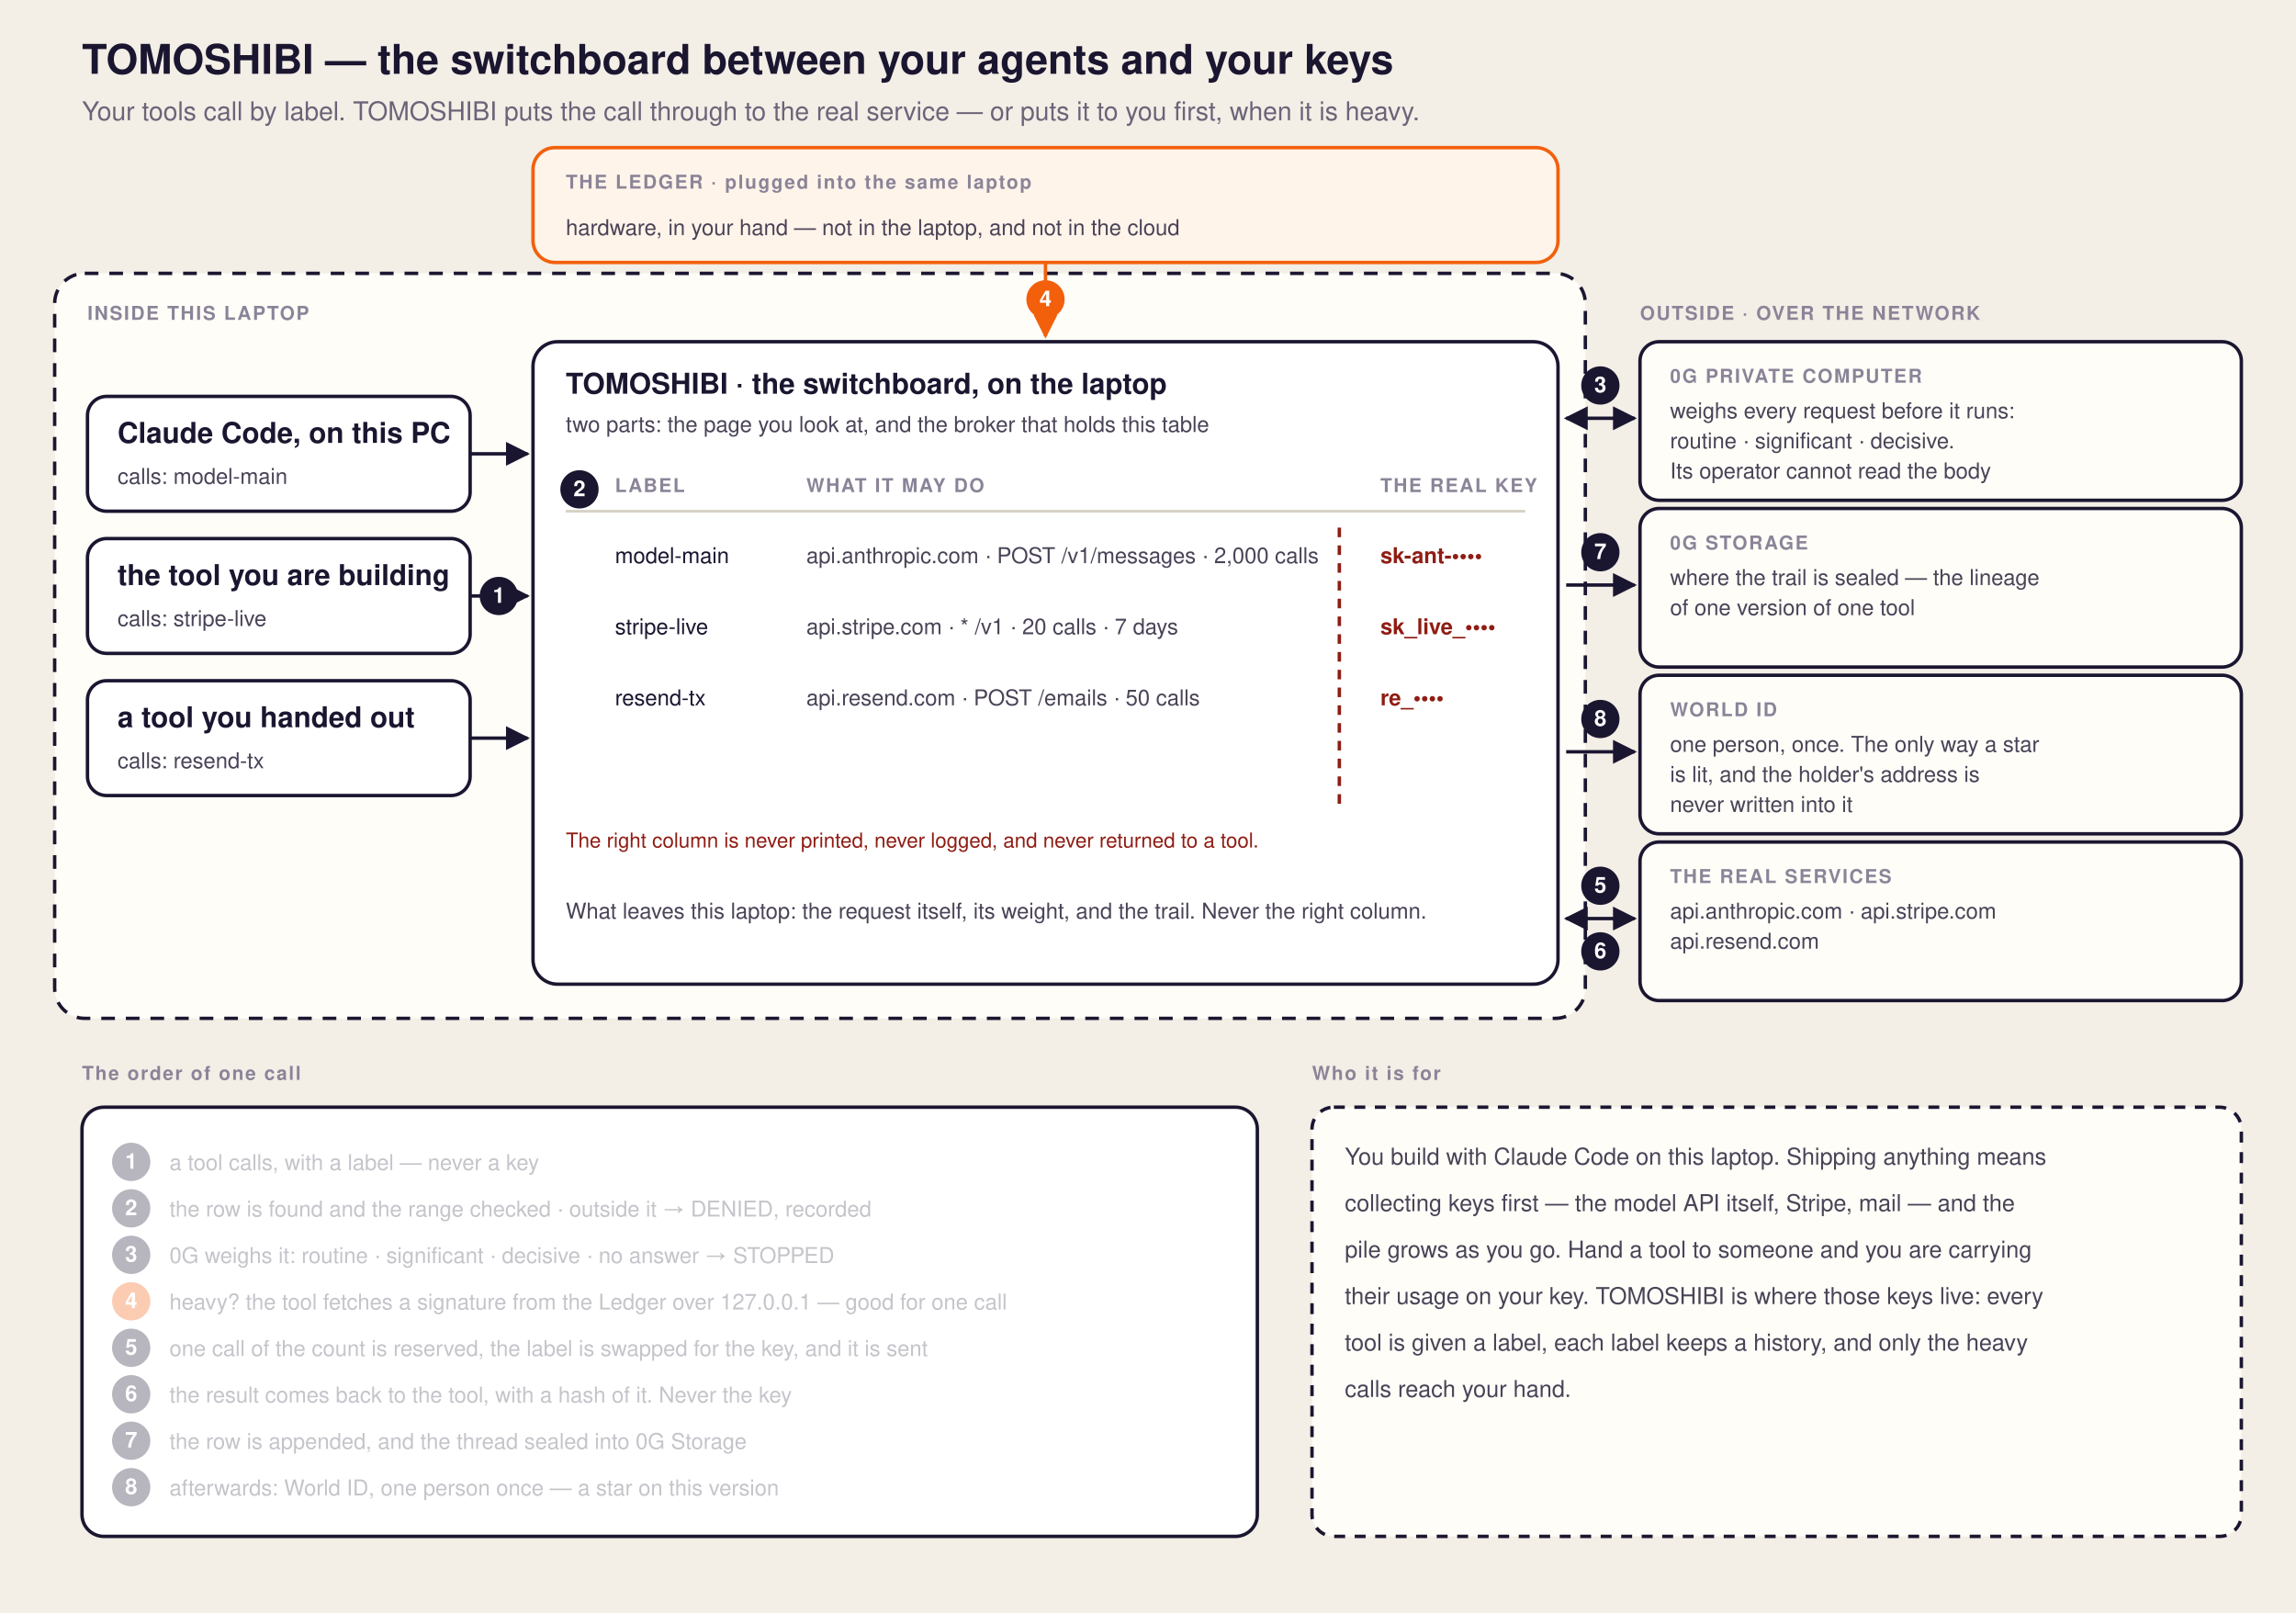
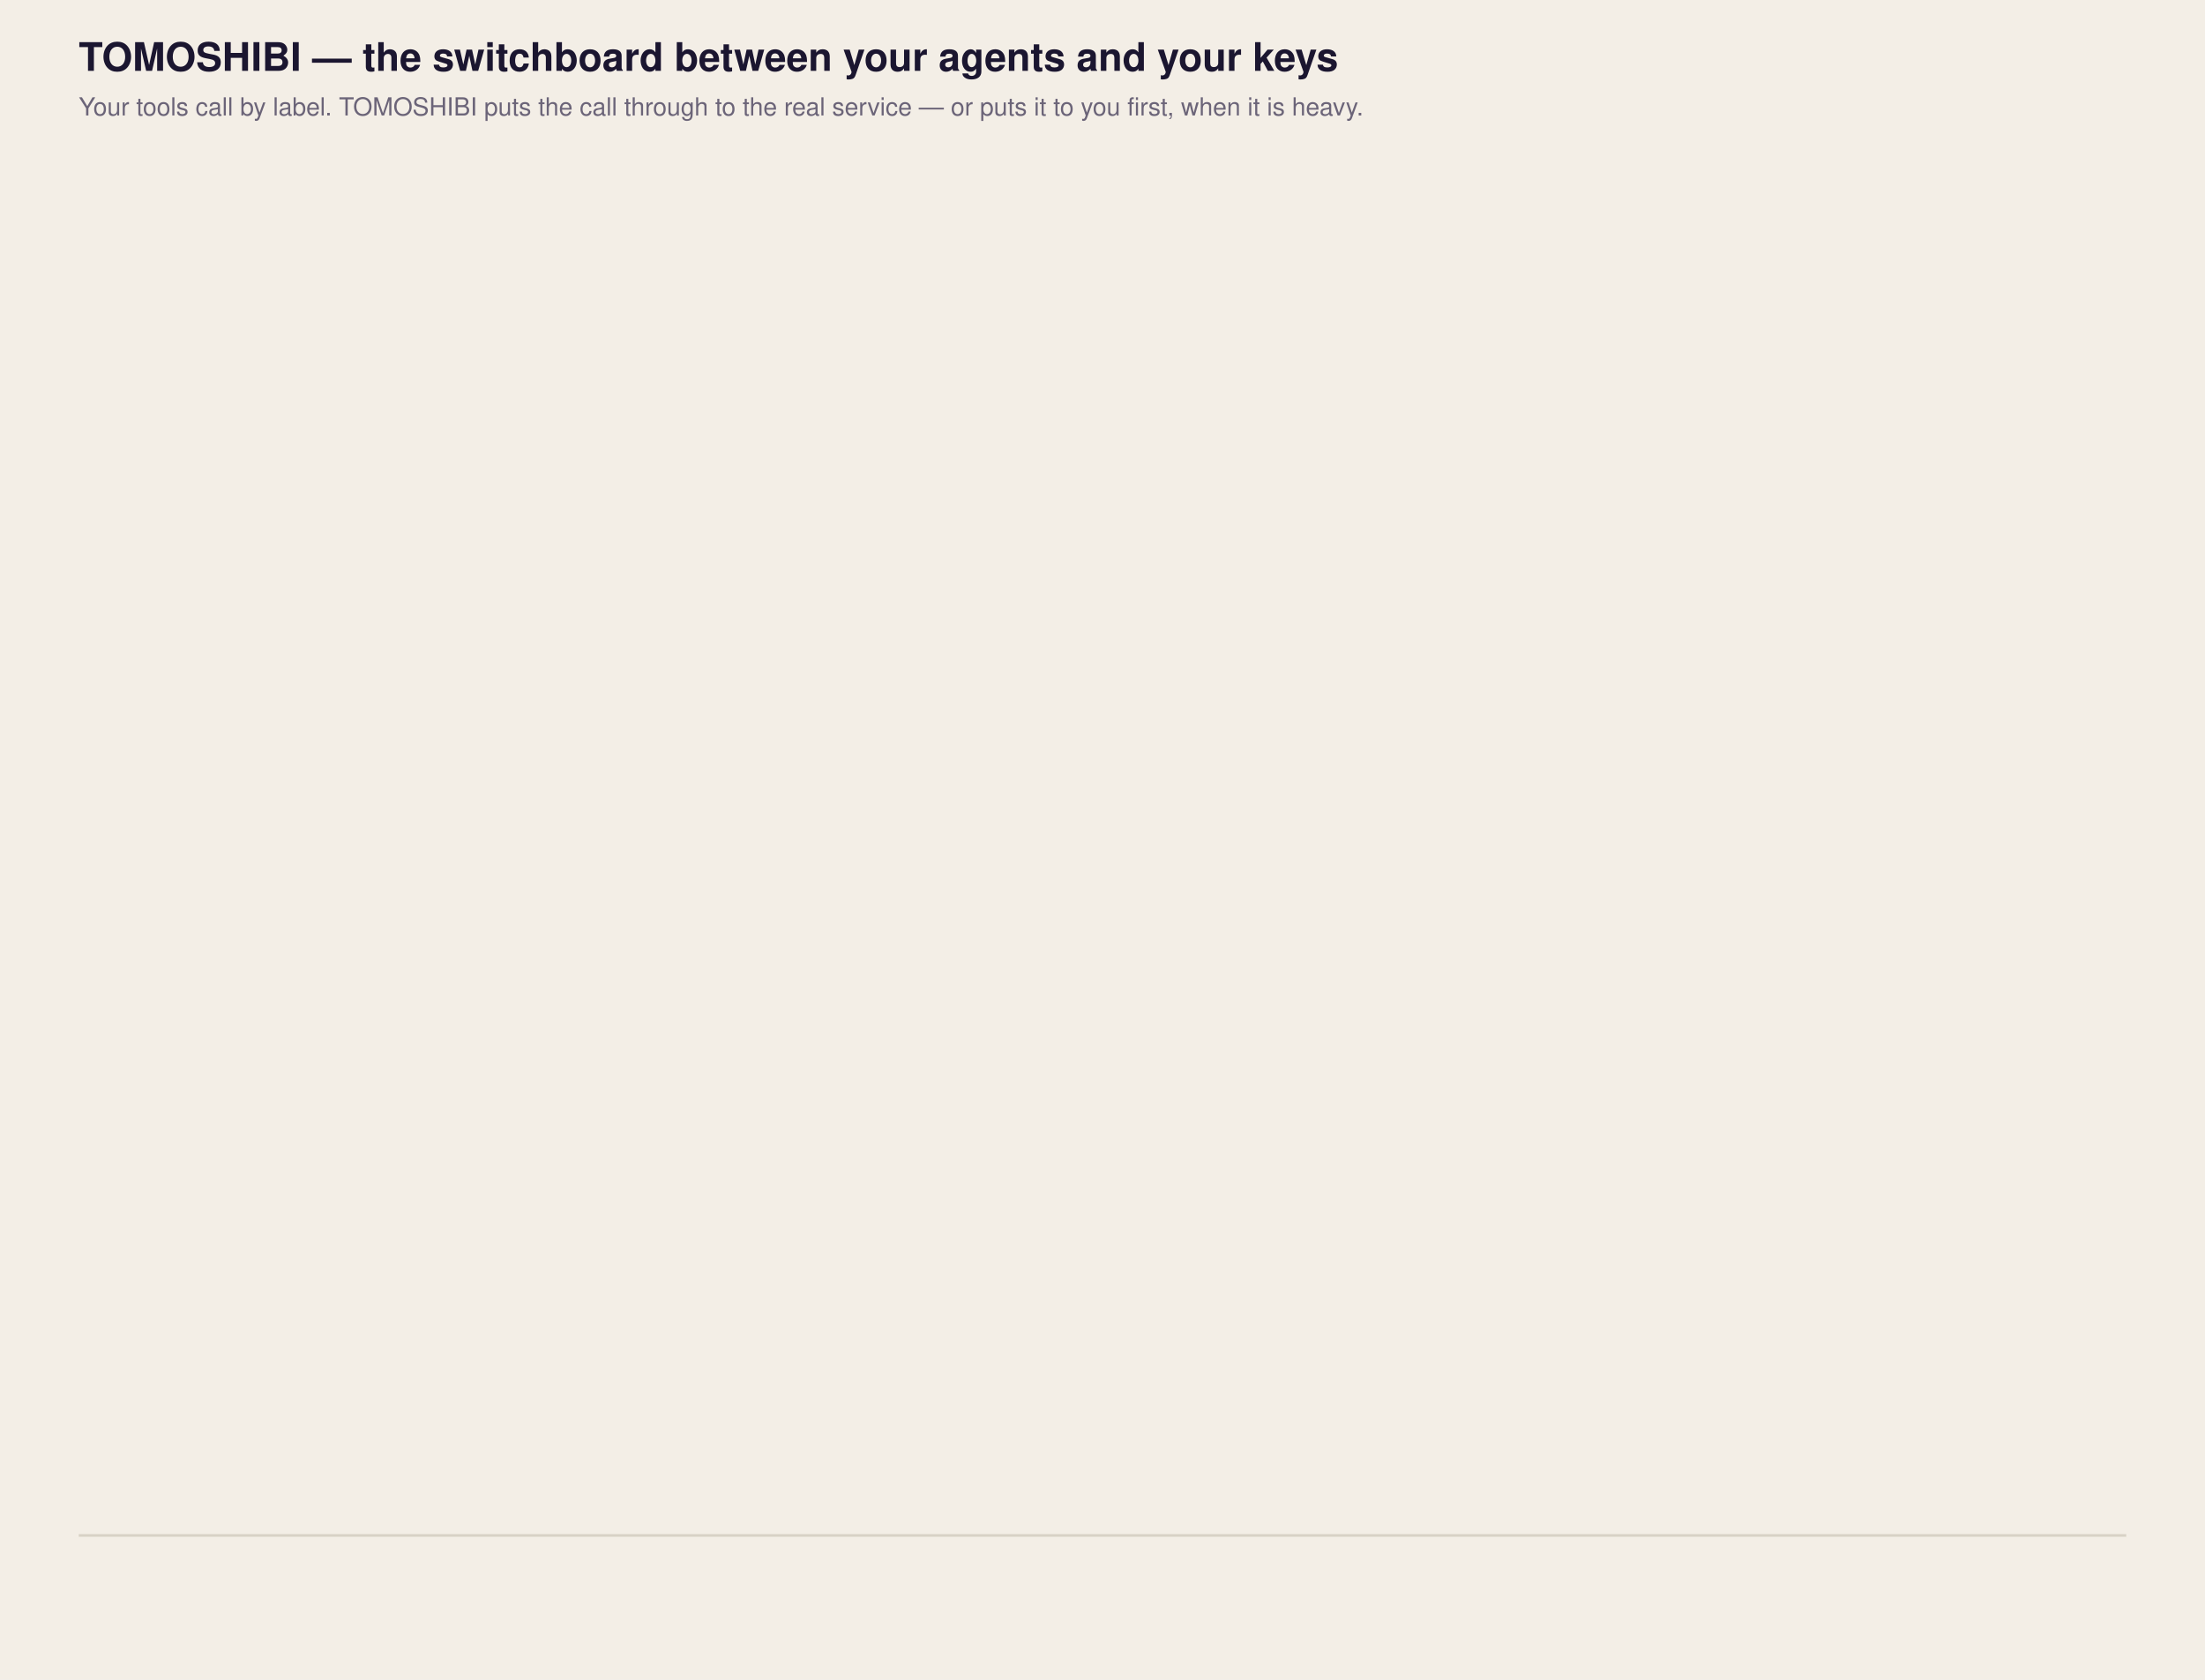
- <svg xmlns="http://www.w3.org/2000/svg" viewBox="0 0 1680 1180" width="1680" height="1180" font-family="Figtree, Helvetica, Arial, sans-serif">
+ <svg xmlns="http://www.w3.org/2000/svg" viewBox="0 0 1680 1280" width="1680" height="1280" font-family="Figtree, Helvetica, Arial, sans-serif">
  <defs>
    <marker id="a" viewBox="0 0 10 10" refX="9" refY="5" markerWidth="7" markerHeight="7" orient="auto-start-reverse">
      <path d="M0 0 10 5 0 10z" fill="#1b1630" />
    </marker>
    <marker id="af" viewBox="0 0 10 10" refX="9" refY="5" markerWidth="7" markerHeight="7" orient="auto-start-reverse">
      <path d="M0 0 10 5 0 10z" fill="#f2600c" />
    </marker>
  </defs>
  <style>
    .card{fill:#fff;stroke:#1b1630;stroke-width:2.5}
    .h{font-size:21px;font-weight:600;fill:#1b1630}
    .k{font-size:14px;font-weight:600;letter-spacing:.08em;fill:#8b8498}
    .t{font-size:17px;fill:#4a4357}
    .m{font-size:16px;fill:#4a4357}
    .key{font-size:16px;fill:#8f1d14;font-weight:600}
    .ttl{font-size:30px;font-weight:600;fill:#1b1630}
    .sub{font-size:19px;fill:#6b6478}
    .num{font-size:16px;font-weight:600;fill:#fff}
    .lab{font-size:16px;fill:#1b1630}
    .note{font-size:15px;fill:#8f1d14}
</style>
-   <rect width="1680" height="1180" fill="#F3EEE6" />
+   <rect width="1680" height="1280" fill="#F3EEE6" />
+   <path d="M60 1170 L1620 1170" stroke="#d8d2c6" stroke-width="2" />
  <text class="ttl" x="60" y="54">TOMOSHIBI — the switchboard between your agents and your keys</text>
  <text class="sub" x="60" y="88">Your tools call by label. TOMOSHIBI puts the call through to the real service — or puts it to you first, when it is heavy.</text>
-   <rect x="390" y="108" width="750" height="84" rx="16" fill="#FFF4EA" stroke="#f2600c" stroke-width="2.5" />
-   <text class="k" x="414" y="138" fill="#c2410c">THE LEDGER · plugged into the same laptop</text>
-   <text class="m" x="414" y="172">hardware, in your hand — not in the laptop, and not in the cloud</text>
-   <rect x="40" y="200" width="1120" height="545" rx="22" fill="#fffdf8" stroke="#1b1630" stroke-width="2.5" stroke-dasharray="10 8" />
-   <text class="k" x="64" y="234">INSIDE THIS LAPTOP</text>
-   <path d="M765 192 L765 246" stroke="#f2600c" stroke-width="2.5" marker-end="url(#af)" />
-   <g id="b4">
-     <circle cx="765" cy="219" r="14" fill="#f2600c" />
-     <text class="num" x="765" y="224" text-anchor="middle">4</text>
-   </g>
-   <rect class="card" x="64" y="290" width="280" height="84" rx="14" />
-   <text class="h" x="86" y="324" font-size="19">Claude Code, on this PC</text>
-   <text class="m" x="86" y="354">calls: model-main</text>
-   <path d="M344 332 L386 332" stroke="#1b1630" stroke-width="2.5" marker-end="url(#a)" />
-   <rect class="card" x="64" y="394" width="280" height="84" rx="14" />
-   <text class="h" x="86" y="428" font-size="19">the tool you are building</text>
-   <text class="m" x="86" y="458">calls: stripe-live</text>
-   <path d="M344 436 L386 436" stroke="#1b1630" stroke-width="2.5" marker-end="url(#a)" />
-   <g id="b1">
-     <circle cx="365" cy="436" r="14" fill="#1b1630" />
-     <text class="num" x="365" y="441" text-anchor="middle">1</text>
-   </g>
-   <rect class="card" x="64" y="498" width="280" height="84" rx="14" />
-   <text class="h" x="86" y="532" font-size="19">a tool you handed out</text>
-   <text class="m" x="86" y="562">calls: resend-tx</text>
-   <path d="M344 540 L386 540" stroke="#1b1630" stroke-width="2.5" marker-end="url(#a)" />
-   <rect class="card" x="390" y="250" width="750" height="470" rx="18" />
-   <text class="h" x="414" y="288">TOMOSHIBI · the switchboard, on the laptop</text>
-   <text class="m" x="414" y="316">two parts: the page you look at, and the broker that holds this table</text>
-   <text class="k" x="450" y="360">LABEL</text>
-   <text class="k" x="590" y="360">WHAT IT MAY DO</text>
-   <text class="k" x="1010" y="360">THE REAL KEY</text>
-   <path d="M414 374 L1116 374" stroke="#d8d2c6" stroke-width="2" />
-   <g id="b2">
-     <circle cx="424" cy="358" r="14" fill="#1b1630" />
-     <text class="num" x="424" y="363" text-anchor="middle">2</text>
-   </g>
-   <text class="lab" x="450" y="412">model-main</text>
-   <text class="m" x="590" y="412">api.anthropic.com · POST /v1/messages · 2,000 calls</text>
-   <text class="key" x="1010" y="412">sk-ant-••••</text>
-   <text class="lab" x="450" y="464">stripe-live</text>
-   <text class="m" x="590" y="464">api.stripe.com · * /v1 · 20 calls · 7 days</text>
-   <text class="key" x="1010" y="464">sk_live_••••</text>
-   <text class="lab" x="450" y="516">resend-tx</text>
-   <text class="m" x="590" y="516">api.resend.com · POST /emails · 50 calls</text>
-   <text class="key" x="1010" y="516">re_••••</text>
-   <path d="M980 386 L980 588" stroke="#8f1d14" stroke-width="2.5" stroke-dasharray="7 6" />
-   <text class="note" x="414" y="620">The right column is never printed, never logged, and never returned to a tool.</text>
-   <text class="m" x="414" y="672">What leaves this laptop: the request itself, its weight, and the trail. Never the right column.</text>
-   <text class="k" x="1200" y="234">OUTSIDE · OVER THE NETWORK</text>
-   <rect class="card" x="1200" y="250" width="440" height="116" rx="14" style="fill:#fffdf8" />
-   <text class="k" x="1222" y="280">0G PRIVATE COMPUTER</text>
-   <text class="m" x="1222" y="306">weighs every request before it runs:</text>
-   <text class="m" x="1222" y="328">routine · significant · decisive.</text>
-   <text class="m" x="1222" y="350">Its operator cannot read the body</text>
-   <path d="M1146 306 L1196 306" stroke="#1b1630" stroke-width="2.5" marker-end="url(#a)" marker-start="url(#a)" />
-   <g id="b3">
-     <circle cx="1171" cy="282" r="14" fill="#1b1630" />
-     <text class="num" x="1171" y="287" text-anchor="middle">3</text>
-   </g>
-   <rect class="card" x="1200" y="372" width="440" height="116" rx="14" style="fill:#fffdf8" />
-   <text class="k" x="1222" y="402">0G STORAGE</text>
-   <text class="m" x="1222" y="428">where the trail is sealed — the lineage</text>
-   <text class="m" x="1222" y="450">of one version of one tool</text>
-   <path d="M1146 428 L1196 428" stroke="#1b1630" stroke-width="2.5" marker-end="url(#a)" />
-   <g id="b7">
-     <circle cx="1171" cy="404" r="14" fill="#1b1630" />
-     <text class="num" x="1171" y="409" text-anchor="middle">7</text>
-   </g>
-   <rect class="card" x="1200" y="494" width="440" height="116" rx="14" style="fill:#fffdf8" />
-   <text class="k" x="1222" y="524">WORLD ID</text>
-   <text class="m" x="1222" y="550">one person, once. The only way a star</text>
-   <text class="m" x="1222" y="572">is lit, and the holder's address is</text>
-   <text class="m" x="1222" y="594">never written into it</text>
-   <path d="M1146 550 L1196 550" stroke="#1b1630" stroke-width="2.5" marker-end="url(#a)" />
-   <g id="b8">
-     <circle cx="1171" cy="526" r="14" fill="#1b1630" />
-     <text class="num" x="1171" y="531" text-anchor="middle">8</text>
-   </g>
-   <rect class="card" x="1200" y="616" width="440" height="116" rx="14" style="fill:#fffdf8" />
-   <text class="k" x="1222" y="646">THE REAL SERVICES</text>
-   <text class="m" x="1222" y="672">api.anthropic.com · api.stripe.com</text>
-   <text class="m" x="1222" y="694">api.resend.com</text>
-   <path d="M1146 672 L1196 672" stroke="#1b1630" stroke-width="2.5" marker-end="url(#a)" marker-start="url(#a)" />
-   <g id="b5">
-     <circle cx="1171" cy="648" r="14" fill="#1b1630" />
-     <text class="num" x="1171" y="653" text-anchor="middle">5</text>
-   </g>
-   <g id="b6">
-     <circle cx="1171" cy="696" r="14" fill="#1b1630" />
-     <text class="num" x="1171" y="701" text-anchor="middle">6</text>
-   </g>
-   <text class="k" x="60" y="790">The order of one call</text>
-   <rect class="card" x="60" y="810" width="860" height="314" rx="16" />
-   <g id="o1" opacity="0.32">
-     <animate attributeName="opacity" dur="12.7s" repeatCount="indefinite" values=".32;.32;1;1;.32;.32" keyTimes="0;0;0;0.071;0.071;1" />
-     <g>
-       <circle cx="96" cy="850" r="14" fill="#1b1630" />
-       <text class="num" x="96" y="855" text-anchor="middle">1</text>
-     </g>
-     <text class="m" x="124" y="856">a tool calls, with a label — never a key</text>
-   </g>
-   <g id="o2" opacity="0.32">
-     <animate attributeName="opacity" dur="12.7s" repeatCount="indefinite" values=".32;.32;1;1;.32;.32" keyTimes="0;0.071;0.071;0.126;0.126;1" />
-     <g>
-       <circle cx="96" cy="884" r="14" fill="#1b1630" />
-       <text class="num" x="96" y="889" text-anchor="middle">2</text>
-     </g>
-     <text class="m" x="124" y="890">the row is found and the range checked · outside it → DENIED, recorded</text>
-   </g>
-   <g id="o3" opacity="0.32">
-     <animate attributeName="opacity" dur="12.7s" repeatCount="indefinite" values=".32;.32;1;1;.32;.32" keyTimes="0;0.126;0.126;0.244;0.244;1" />
-     <g>
-       <circle cx="96" cy="918" r="14" fill="#1b1630" />
-       <text class="num" x="96" y="923" text-anchor="middle">3</text>
-     </g>
-     <text class="m" x="124" y="924">0G weighs it: routine · significant · decisive · no answer → STOPPED</text>
-   </g>
-   <g id="o4" opacity="0.32">
-     <animate attributeName="opacity" dur="12.7s" repeatCount="indefinite" values=".32;.32;1;1;.32;.32" keyTimes="0;0.331;0.331;0.425;0.425;1" />
-     <g>
-       <circle cx="96" cy="952" r="14" fill="#f2600c" />
-       <text class="num" x="96" y="957" text-anchor="middle">4</text>
-     </g>
-     <text class="m" x="124" y="958">heavy? the tool fetches a signature from the Ledger over 127.0.0.1 — good for one call</text>
-   </g>
-   <g id="o5" opacity="0.32">
-     <animate attributeName="opacity" dur="12.7s" repeatCount="indefinite" values=".32;.32;1;1;.32;.32" keyTimes="0;0.504;0.504;0.622;0.622;1" />
-     <g>
-       <circle cx="96" cy="986" r="14" fill="#1b1630" />
-       <text class="num" x="96" y="991" text-anchor="middle">5</text>
-     </g>
-     <text class="m" x="124" y="992">one call of the count is reserved, the label is swapped for the key, and it is sent</text>
-   </g>
-   <g id="o6" opacity="0.32">
-     <animate attributeName="opacity" dur="12.7s" repeatCount="indefinite" values=".32;.32;1;1;.32;.32" keyTimes="0;0.622;0.622;0.724;0.724;1" />
-     <g>
-       <circle cx="96" cy="1020" r="14" fill="#1b1630" />
-       <text class="num" x="96" y="1025" text-anchor="middle">6</text>
-     </g>
-     <text class="m" x="124" y="1026">the result comes back to the tool, with a hash of it. Never the key</text>
-   </g>
-   <g id="o7" opacity="0.32">
-     <animate attributeName="opacity" dur="12.7s" repeatCount="indefinite" values=".32;.32;1;1;.32;.32" keyTimes="0;0.724;0.724;0.827;0.827;1" />
-     <g>
-       <circle cx="96" cy="1054" r="14" fill="#1b1630" />
-       <text class="num" x="96" y="1059" text-anchor="middle">7</text>
-     </g>
-     <text class="m" x="124" y="1060">the row is appended, and the thread sealed into 0G Storage</text>
-   </g>
-   <g id="o8" opacity="0.32">
-     <animate attributeName="opacity" dur="12.7s" repeatCount="indefinite" values=".32;.32;1;1;.32;.32" keyTimes="0;0.827;0.827;0.929;0.929;1" />
-     <g>
-       <circle cx="96" cy="1088" r="14" fill="#1b1630" />
-       <text class="num" x="96" y="1093" text-anchor="middle">8</text>
-     </g>
-     <text class="m" x="124" y="1094">afterwards: World ID, one person once — a star on this version</text>
-   </g>
-   <text class="k" x="960" y="790">Who it is for</text>
-   <rect x="960" y="810" width="680" height="314" rx="16" fill="#fffdf8" stroke="#1b1630" stroke-width="2.5" stroke-dasharray="8 7" />
-   <text class="t" x="984" y="852">You build with Claude Code on this laptop. Shipping anything means</text>
-   <text class="t" x="984" y="886">collecting keys first — the model API itself, Stripe, mail — and the</text>
-   <text class="t" x="984" y="920">pile grows as you go. Hand a tool to someone and you are carrying</text>
-   <text class="t" x="984" y="954">their usage on your key. TOMOSHIBI is where those keys live: every</text>
-   <text class="t" x="984" y="988">tool is given a label, each label keeps a history, and only the heavy</text>
-   <text class="t" x="984" y="1022">calls reach your hand.</text>
-   <g opacity="0">
-     <circle r="13" fill="#f2600c" stroke="#fff" stroke-width="3" />
-     <animate attributeName="opacity" dur="12.7s" repeatCount="indefinite" values="0;0;1;1;0;0" keyTimes="0;0;0;0.071;0.071;1" />
-     <animateMotion dur="12.7s" repeatCount="indefinite" path="M344 436 L470 436" calcMode="linear" keyPoints="0;0;1;1" keyTimes="0;0;0.071;1" />
+   <g id="u-laptop" opacity="0">
+     <animate attributeName="opacity" dur="39.9s" repeatCount="indefinite" values="0;0;1;1" keyTimes="0;0;0.014;1" />
+     <rect x="40" y="200" width="1120" height="545" rx="22" fill="#fffdf8" stroke="#1b1630" stroke-width="2.5" stroke-dasharray="10 8" />
+     <text class="k" x="64" y="234">INSIDE THIS LAPTOP</text>
+   </g>
+   <g id="u-tools" opacity="0">
+     <animate attributeName="opacity" dur="39.9s" repeatCount="indefinite" values="0;0;1;1" keyTimes="0;0.065;0.08;1" />
+     <rect class="card" x="64" y="290" width="280" height="84" rx="14" stroke-dasharray="728.0" stroke-dashoffset="728.0">
+       <animate attributeName="stroke-dashoffset" dur="39.9s" repeatCount="indefinite" values="728.0;728.0;0;0" keyTimes="0;0.065;0.106;1" />
+     </rect>
+     <text class="h" x="86" y="324" font-size="19">Claude Code, on this PC</text>
+     <text class="m" x="86" y="354">calls: model-main</text>
+     <path d="M344 332 L386 332" stroke="#1b1630" stroke-width="2.5" marker-end="url(#a)" pathLength="1" stroke-dasharray="1" stroke-dashoffset="1">
+       <animate attributeName="stroke-dashoffset" dur="39.9s" repeatCount="indefinite" values="1;1;0;0" keyTimes="0;0.065;0.106;1" />
+     </path>
+     <rect class="card" x="64" y="394" width="280" height="84" rx="14" stroke-dasharray="728.0" stroke-dashoffset="728.0">
+       <animate attributeName="stroke-dashoffset" dur="39.9s" repeatCount="indefinite" values="728.0;728.0;0;0" keyTimes="0;0.065;0.106;1" />
+     </rect>
+     <text class="h" x="86" y="428" font-size="19">the tool you are building</text>
+     <text class="m" x="86" y="458">calls: stripe-live</text>
+     <path d="M344 436 L386 436" stroke="#1b1630" stroke-width="2.5" marker-end="url(#a)" pathLength="1" stroke-dasharray="1" stroke-dashoffset="1">
+       <animate attributeName="stroke-dashoffset" dur="39.9s" repeatCount="indefinite" values="1;1;0;0" keyTimes="0;0.065;0.106;1" />
+     </path>
+     <g id="b1">
+       <circle cx="365" cy="436" r="14" fill="#1b1630" />
+       <text class="num" x="365" y="441" text-anchor="middle">1</text>
+     </g>
+     <rect class="card" x="64" y="498" width="280" height="84" rx="14" stroke-dasharray="728.0" stroke-dashoffset="728.0">
+       <animate attributeName="stroke-dashoffset" dur="39.9s" repeatCount="indefinite" values="728.0;728.0;0;0" keyTimes="0;0.065;0.106;1" />
+     </rect>
+     <text class="h" x="86" y="532" font-size="19">a tool you handed out</text>
+     <text class="m" x="86" y="562">calls: resend-tx</text>
+     <path d="M344 540 L386 540" stroke="#1b1630" stroke-width="2.5" marker-end="url(#a)" pathLength="1" stroke-dasharray="1" stroke-dashoffset="1">
+       <animate attributeName="stroke-dashoffset" dur="39.9s" repeatCount="indefinite" values="1;1;0;0" keyTimes="0;0.065;0.106;1" />
+     </path>
+   </g>
+   <g id="u-box" opacity="0">
+     <animate attributeName="opacity" dur="39.9s" repeatCount="indefinite" values="0;0;1;1" keyTimes="0;0.13;0.145;1" />
+     <rect class="card" x="390" y="250" width="750" height="470" rx="18" stroke-dasharray="2440.0" stroke-dashoffset="2440.0">
+       <animate attributeName="stroke-dashoffset" dur="39.9s" repeatCount="indefinite" values="2440.0;2440.0;0;0" keyTimes="0;0.13;0.171;1" />
+     </rect>
+     <text class="h" x="414" y="288">TOMOSHIBI · the switchboard, on the laptop</text>
+     <text class="m" x="414" y="316">two parts: the page you look at, and the broker that holds this table</text>
+   </g>
+   <g id="u-table" opacity="0">
+     <animate attributeName="opacity" dur="39.9s" repeatCount="indefinite" values="0;0;1;1" keyTimes="0;0.196;0.21;1" />
+     <text class="k" x="450" y="360">LABEL</text>
+     <text class="k" x="590" y="360">WHAT IT MAY DO</text>
+     <text class="k" x="1010" y="360">THE REAL KEY</text>
+     <path d="M414 374 L1116 374" stroke="#d8d2c6" stroke-width="2" pathLength="1" stroke-dasharray="1" stroke-dashoffset="1">
+       <animate attributeName="stroke-dashoffset" dur="39.9s" repeatCount="indefinite" values="1;1;0;0" keyTimes="0;0.196;0.236;1" />
+     </path>
+     <g id="b2">
+       <circle cx="424" cy="358" r="14" fill="#1b1630" />
+       <text class="num" x="424" y="363" text-anchor="middle">2</text>
+     </g>
+     <text class="lab" x="450" y="412">model-main</text>
+     <text class="m" x="590" y="412">api.anthropic.com · POST /v1/messages · 2,000 calls</text>
+     <text class="key" x="1010" y="412">sk-ant-••••</text>
+     <text class="lab" x="450" y="464">stripe-live</text>
+     <text class="m" x="590" y="464">api.stripe.com · * /v1 · 20 calls · 7 days</text>
+     <text class="key" x="1010" y="464">sk_live_••••</text>
+     <text class="lab" x="450" y="516">resend-tx</text>
+     <text class="m" x="590" y="516">api.resend.com · POST /emails · 50 calls</text>
+     <text class="key" x="1010" y="516">re_••••</text>
+     <path d="M980 386 L980 588" stroke="#8f1d14" stroke-width="2.5" stroke-dasharray="7 6" />
+     <text class="note" x="414" y="620">The right column is never printed, never logged, and never returned to a tool.</text>
+     <text class="m" x="414" y="672">What leaves this laptop: the request itself, its weight, and the trail. Never the right column.</text>
+   </g>
+   <g id="u-ledger" opacity="0">
+     <animate attributeName="opacity" dur="39.9s" repeatCount="indefinite" values="0;0;1;1" keyTimes="0;0.261;0.275;1" />
+     <rect x="390" y="108" width="750" height="84" rx="16" fill="#FFF4EA" stroke="#f2600c" stroke-width="2.5" stroke-dasharray="1668.0" stroke-dashoffset="1668.0">
+       <animate attributeName="stroke-dashoffset" dur="39.9s" repeatCount="indefinite" values="1668.0;1668.0;0;0" keyTimes="0;0.261;0.301;1" />
+     </rect>
+     <text class="k" x="414" y="138" fill="#c2410c">THE LEDGER · plugged into the same laptop</text>
+     <text class="m" x="414" y="172">hardware, in your hand — not in the laptop, and not in the cloud</text>
+     <path d="M765 192 L765 246" stroke="#f2600c" stroke-width="2.5" marker-end="url(#af)" pathLength="1" stroke-dasharray="1" stroke-dashoffset="1">
+       <animate attributeName="stroke-dashoffset" dur="39.9s" repeatCount="indefinite" values="1;1;0;0" keyTimes="0;0.261;0.301;1" />
+     </path>
+     <g id="b4">
+       <circle cx="765" cy="219" r="14" fill="#f2600c" />
+       <text class="num" x="765" y="224" text-anchor="middle">4</text>
+     </g>
+   </g>
+   <g id="u-zg" opacity="0">
+     <animate attributeName="opacity" dur="39.9s" repeatCount="indefinite" values="0;0;1;1" keyTimes="0;0.326;0.34;1" />
+     <text class="k" x="1200" y="234">OUTSIDE · OVER THE NETWORK</text>
+     <rect class="card" x="1200" y="250" width="440" height="116" rx="14" style="fill:#fffdf8" stroke-dasharray="1112.0" stroke-dashoffset="1112.0">
+       <animate attributeName="stroke-dashoffset" dur="39.9s" repeatCount="indefinite" values="1112.0;1112.0;0;0" keyTimes="0;0.326;0.366;1" />
+     </rect>
+     <text class="k" x="1222" y="280">0G PRIVATE COMPUTER</text>
+     <text class="m" x="1222" y="306">weighs every request before it runs:</text>
+     <text class="m" x="1222" y="328">routine · significant · decisive.</text>
+     <text class="m" x="1222" y="350">Its operator cannot read the body</text>
+     <path d="M1146 306 L1196 306" stroke="#1b1630" stroke-width="2.5" marker-end="url(#a)" marker-start="url(#a)" pathLength="1" stroke-dasharray="1" stroke-dashoffset="1">
+       <animate attributeName="stroke-dashoffset" dur="39.9s" repeatCount="indefinite" values="1;1;0;0" keyTimes="0;0.326;0.366;1" />
+     </path>
+     <g id="b3">
+       <circle cx="1171" cy="282" r="14" fill="#1b1630" />
+       <text class="num" x="1171" y="287" text-anchor="middle">3</text>
+     </g>
+   </g>
+   <g id="u-storage" opacity="0">
+     <animate attributeName="opacity" dur="39.9s" repeatCount="indefinite" values="0;0;1;1" keyTimes="0;0.456;0.47;1" />
+     <rect class="card" x="1200" y="372" width="440" height="116" rx="14" style="fill:#fffdf8" stroke-dasharray="1112.0" stroke-dashoffset="1112.0">
+       <animate attributeName="stroke-dashoffset" dur="39.9s" repeatCount="indefinite" values="1112.0;1112.0;0;0" keyTimes="0;0.456;0.496;1" />
+     </rect>
+     <text class="k" x="1222" y="402">0G STORAGE</text>
+     <text class="m" x="1222" y="428">where the trail is sealed — the lineage</text>
+     <text class="m" x="1222" y="450">of one version of one tool</text>
+     <path d="M1146 428 L1196 428" stroke="#1b1630" stroke-width="2.5" marker-end="url(#a)" pathLength="1" stroke-dasharray="1" stroke-dashoffset="1">
+       <animate attributeName="stroke-dashoffset" dur="39.9s" repeatCount="indefinite" values="1;1;0;0" keyTimes="0;0.456;0.496;1" />
+     </path>
+     <g id="b7">
+       <circle cx="1171" cy="404" r="14" fill="#1b1630" />
+       <text class="num" x="1171" y="409" text-anchor="middle">7</text>
+     </g>
+   </g>
+   <g id="u-world" opacity="0">
+     <animate attributeName="opacity" dur="39.9s" repeatCount="indefinite" values="0;0;1;1" keyTimes="0;0.521;0.536;1" />
+     <rect class="card" x="1200" y="494" width="440" height="116" rx="14" style="fill:#fffdf8" stroke-dasharray="1112.0" stroke-dashoffset="1112.0">
+       <animate attributeName="stroke-dashoffset" dur="39.9s" repeatCount="indefinite" values="1112.0;1112.0;0;0" keyTimes="0;0.521;0.562;1" />
+     </rect>
+     <text class="k" x="1222" y="524">WORLD ID</text>
+     <text class="m" x="1222" y="550">one person, once. The only way a star</text>
+     <text class="m" x="1222" y="572">is lit, and the holder's address is</text>
+     <text class="m" x="1222" y="594">never written into it</text>
+     <path d="M1146 550 L1196 550" stroke="#1b1630" stroke-width="2.5" marker-end="url(#a)" pathLength="1" stroke-dasharray="1" stroke-dashoffset="1">
+       <animate attributeName="stroke-dashoffset" dur="39.9s" repeatCount="indefinite" values="1;1;0;0" keyTimes="0;0.521;0.562;1" />
+     </path>
+     <g id="b8">
+       <circle cx="1171" cy="526" r="14" fill="#1b1630" />
+       <text class="num" x="1171" y="531" text-anchor="middle">8</text>
+     </g>
+   </g>
+   <g id="u-services" opacity="0">
+     <animate attributeName="opacity" dur="39.9s" repeatCount="indefinite" values="0;0;1;1" keyTimes="0;0.391;0.405;1" />
+     <rect class="card" x="1200" y="616" width="440" height="116" rx="14" style="fill:#fffdf8" stroke-dasharray="1112.0" stroke-dashoffset="1112.0">
+       <animate attributeName="stroke-dashoffset" dur="39.9s" repeatCount="indefinite" values="1112.0;1112.0;0;0" keyTimes="0;0.391;0.431;1" />
+     </rect>
+     <text class="k" x="1222" y="646">THE REAL SERVICES</text>
+     <text class="m" x="1222" y="672">api.anthropic.com · api.stripe.com</text>
+     <text class="m" x="1222" y="694">api.resend.com</text>
+     <path d="M1146 672 L1196 672" stroke="#1b1630" stroke-width="2.5" marker-end="url(#a)" marker-start="url(#a)" pathLength="1" stroke-dasharray="1" stroke-dashoffset="1">
+       <animate attributeName="stroke-dashoffset" dur="39.9s" repeatCount="indefinite" values="1;1;0;0" keyTimes="0;0.391;0.431;1" />
+     </path>
+     <g id="b5">
+       <circle cx="1171" cy="648" r="14" fill="#1b1630" />
+       <text class="num" x="1171" y="653" text-anchor="middle">5</text>
+     </g>
+     <g id="b6">
+       <circle cx="1171" cy="696" r="14" fill="#1b1630" />
+       <text class="num" x="1171" y="701" text-anchor="middle">6</text>
+     </g>
+   </g>
+   <g id="u-order" opacity="0">
+     <animate attributeName="opacity" dur="39.9s" repeatCount="indefinite" values="0;0;1;1" keyTimes="0;0.587;0.601;1" />
+     <text class="k" x="60" y="790">The order of one call</text>
+     <rect class="card" x="60" y="810" width="860" height="314" rx="16" stroke-dasharray="2348.0" stroke-dashoffset="2348.0">
+       <animate attributeName="stroke-dashoffset" dur="39.9s" repeatCount="indefinite" values="2348.0;2348.0;0;0" keyTimes="0;0.587;0.627;1" />
+     </rect>
+     <g id="o1">
+       <animate attributeName="opacity" dur="39.9s" repeatCount="indefinite" values="1;1;.32;.32;1;1;.32;.32" keyTimes="0;0.652;0.652;0.652;0.652;0.674;0.674;1" />
+       <g>
+         <circle cx="96" cy="850" r="14" fill="#1b1630" />
+         <text class="num" x="96" y="855" text-anchor="middle">1</text>
+       </g>
+       <text class="m" x="124" y="856">a tool calls, with a label — never a key</text>
+     </g>
+     <g id="o2">
+       <animate attributeName="opacity" dur="39.9s" repeatCount="indefinite" values="1;1;.32;.32;1;1;.32;.32" keyTimes="0;0.652;0.652;0.674;0.674;0.692;0.692;1" />
+       <g>
+         <circle cx="96" cy="884" r="14" fill="#1b1630" />
+         <text class="num" x="96" y="889" text-anchor="middle">2</text>
+       </g>
+       <text class="m" x="124" y="890">the row is found and the range checked · outside it → DENIED, recorded</text>
+     </g>
+     <g id="o3">
+       <animate attributeName="opacity" dur="39.9s" repeatCount="indefinite" values="1;1;.32;.32;1;1;.32;.32" keyTimes="0;0.652;0.652;0.692;0.692;0.729;0.729;1" />
+       <g>
+         <circle cx="96" cy="918" r="14" fill="#1b1630" />
+         <text class="num" x="96" y="923" text-anchor="middle">3</text>
+       </g>
+       <text class="m" x="124" y="924">0G weighs it: routine · significant · decisive · no answer → STOPPED</text>
+     </g>
+     <g id="o4">
+       <animate attributeName="opacity" dur="39.9s" repeatCount="indefinite" values="1;1;.32;.32;1;1;.32;.32" keyTimes="0;0.652;0.652;0.757;0.757;0.787;0.787;1" />
+       <g>
+         <circle cx="96" cy="952" r="14" fill="#f2600c" />
+         <text class="num" x="96" y="957" text-anchor="middle">4</text>
+       </g>
+       <text class="m" x="124" y="958">heavy? the tool fetches a signature from the Ledger over 127.0.0.1 — good for one call</text>
+     </g>
+     <g id="o5">
+       <animate attributeName="opacity" dur="39.9s" repeatCount="indefinite" values="1;1;.32;.32;1;1;.32;.32" keyTimes="0;0.652;0.652;0.812;0.812;0.85;0.85;1" />
+       <g>
+         <circle cx="96" cy="986" r="14" fill="#1b1630" />
+         <text class="num" x="96" y="991" text-anchor="middle">5</text>
+       </g>
+       <text class="m" x="124" y="992">one call of the count is reserved, the label is swapped for the key, and it is sent</text>
+     </g>
+     <g id="o6">
+       <animate attributeName="opacity" dur="39.9s" repeatCount="indefinite" values="1;1;.32;.32;1;1;.32;.32" keyTimes="0;0.652;0.652;0.85;0.85;0.882;0.882;1" />
+       <g>
+         <circle cx="96" cy="1020" r="14" fill="#1b1630" />
+         <text class="num" x="96" y="1025" text-anchor="middle">6</text>
+       </g>
+       <text class="m" x="124" y="1026">the result comes back to the tool, with a hash of it. Never the key</text>
+     </g>
+     <g id="o7">
+       <animate attributeName="opacity" dur="39.9s" repeatCount="indefinite" values="1;1;.32;.32;1;1;.32;.32" keyTimes="0;0.652;0.652;0.882;0.882;0.915;0.915;1" />
+       <g>
+         <circle cx="96" cy="1054" r="14" fill="#1b1630" />
+         <text class="num" x="96" y="1059" text-anchor="middle">7</text>
+       </g>
+       <text class="m" x="124" y="1060">the row is appended, and the thread sealed into 0G Storage</text>
+     </g>
+     <g id="o8">
+       <animate attributeName="opacity" dur="39.9s" repeatCount="indefinite" values="1;1;.32;.32;1;1;.32;.32" keyTimes="0;0.652;0.652;0.915;0.915;0.947;0.947;1" />
+       <g>
+         <circle cx="96" cy="1088" r="14" fill="#1b1630" />
+         <text class="num" x="96" y="1093" text-anchor="middle">8</text>
+       </g>
+       <text class="m" x="124" y="1094">afterwards: World ID, one person once — a star on this version</text>
+     </g>
+   </g>
+   <g id="u-who" opacity="0">
+     <animate attributeName="opacity" dur="39.9s" repeatCount="indefinite" values="0;0;1;1" keyTimes="0;0.587;0.601;1" />
+     <text class="k" x="960" y="790">Who it is for</text>
+     <rect x="960" y="810" width="680" height="314" rx="16" fill="#fffdf8" stroke="#1b1630" stroke-width="2.5" stroke-dasharray="8 7" />
+     <text class="t" x="984" y="852">You build with Claude Code on this laptop. Shipping anything means</text>
+     <text class="t" x="984" y="886">collecting keys first — the model API itself, Stripe, mail — and the</text>
+     <text class="t" x="984" y="920">pile grows as you go. Hand a tool to someone and you are carrying</text>
+     <text class="t" x="984" y="954">their usage on your key. TOMOSHIBI is where those keys live: every</text>
+     <text class="t" x="984" y="988">tool is given a label, each label keeps a history, and only the heavy</text>
+     <text class="t" x="984" y="1022">calls reach your hand.</text>
+   </g>
+   <g opacity="0">
+     <circle r="13" fill="#f2600c" stroke="#fff" stroke-width="3" />
+     <animate attributeName="opacity" dur="39.9s" repeatCount="indefinite" values="0;0;1;1;0;0" keyTimes="0;0.652;0.652;0.674;0.674;1" />
+     <animateMotion dur="39.9s" repeatCount="indefinite" path="M344 436 L470 436" calcMode="linear" keyPoints="0;0;1;1" keyTimes="0;0.652;0.674;1" />
  </g>
  <circle cx="96" cy="850" r="20" fill="none" stroke="#f2600c" stroke-width="3" opacity="0">
-     <animate attributeName="opacity" dur="12.7s" repeatCount="indefinite" values="0;0;1;1;0;0" keyTimes="0;0;0;0.071;0.071;1" />
-   </circle>
-   <g opacity="0">
-     <circle r="13" fill="#f2600c" stroke="#fff" stroke-width="3" />
-     <animate attributeName="opacity" dur="12.7s" repeatCount="indefinite" values="0;0;1;1;0;0" keyTimes="0;0.071;0.071;0.126;0.126;1" />
-     <animateMotion dur="12.7s" repeatCount="indefinite" path="M470 436 L424 358" calcMode="linear" keyPoints="0;0;1;1" keyTimes="0;0.071;0.126;1" />
+     <animate attributeName="opacity" dur="39.9s" repeatCount="indefinite" values="0;0;1;1;0;0" keyTimes="0;0.652;0.652;0.674;0.674;1" />
+   </circle>
+   <g opacity="0">
+     <circle r="13" fill="#f2600c" stroke="#fff" stroke-width="3" />
+     <animate attributeName="opacity" dur="39.9s" repeatCount="indefinite" values="0;0;1;1;0;0" keyTimes="0;0.674;0.674;0.692;0.692;1" />
+     <animateMotion dur="39.9s" repeatCount="indefinite" path="M470 436 L424 358" calcMode="linear" keyPoints="0;0;1;1" keyTimes="0;0.674;0.692;1" />
  </g>
  <circle cx="96" cy="884" r="20" fill="none" stroke="#f2600c" stroke-width="3" opacity="0">
-     <animate attributeName="opacity" dur="12.7s" repeatCount="indefinite" values="0;0;1;1;0;0" keyTimes="0;0.071;0.071;0.126;0.126;1" />
-   </circle>
-   <g opacity="0">
-     <circle r="13" fill="#f2600c" stroke="#fff" stroke-width="3" />
-     <animate attributeName="opacity" dur="12.7s" repeatCount="indefinite" values="0;0;1;1;0;0" keyTimes="0;0.126;0.126;0.244;0.244;1" />
-     <animateMotion dur="12.7s" repeatCount="indefinite" path="M424 358 L1146 306 L1420 306" calcMode="linear" keyPoints="0;0;1;1" keyTimes="0;0.126;0.244;1" />
+     <animate attributeName="opacity" dur="39.9s" repeatCount="indefinite" values="0;0;1;1;0;0" keyTimes="0;0.674;0.674;0.692;0.692;1" />
+   </circle>
+   <g opacity="0">
+     <circle r="13" fill="#f2600c" stroke="#fff" stroke-width="3" />
+     <animate attributeName="opacity" dur="39.9s" repeatCount="indefinite" values="0;0;1;1;0;0" keyTimes="0;0.692;0.692;0.729;0.729;1" />
+     <animateMotion dur="39.9s" repeatCount="indefinite" path="M424 358 L1146 306 L1420 306" calcMode="linear" keyPoints="0;0;1;1" keyTimes="0;0.692;0.729;1" />
  </g>
  <circle cx="96" cy="918" r="20" fill="none" stroke="#f2600c" stroke-width="3" opacity="0">
-     <animate attributeName="opacity" dur="12.7s" repeatCount="indefinite" values="0;0;1;1;0;0" keyTimes="0;0.126;0.126;0.244;0.244;1" />
-   </circle>
-   <g opacity="0">
-     <circle r="13" fill="#f2600c" stroke="#fff" stroke-width="3" />
-     <animate attributeName="opacity" dur="12.7s" repeatCount="indefinite" values="0;0;1;1;0;0" keyTimes="0;0.244;0.244;0.331;0.331;1" />
-     <animateMotion dur="12.7s" repeatCount="indefinite" path="M1420 306 L1146 306 L800 470" calcMode="linear" keyPoints="0;0;1;1" keyTimes="0;0.244;0.331;1" />
-   </g>
-   <g opacity="0">
-     <circle r="13" fill="#f2600c" stroke="#fff" stroke-width="3" />
-     <animate attributeName="opacity" dur="12.7s" repeatCount="indefinite" values="0;0;1;1;0;0" keyTimes="0;0.331;0.331;0.425;0.425;1" />
-     <animateMotion dur="12.7s" repeatCount="indefinite" path="M800 470 L765 246 L765 204" calcMode="linear" keyPoints="0;0;1;1" keyTimes="0;0.331;0.425;1" />
+     <animate attributeName="opacity" dur="39.9s" repeatCount="indefinite" values="0;0;1;1;0;0" keyTimes="0;0.692;0.692;0.729;0.729;1" />
+   </circle>
+   <g opacity="0">
+     <circle r="13" fill="#f2600c" stroke="#fff" stroke-width="3" />
+     <animate attributeName="opacity" dur="39.9s" repeatCount="indefinite" values="0;0;1;1;0;0" keyTimes="0;0.729;0.729;0.757;0.757;1" />
+     <animateMotion dur="39.9s" repeatCount="indefinite" path="M1420 306 L1146 306 L800 470" calcMode="linear" keyPoints="0;0;1;1" keyTimes="0;0.729;0.757;1" />
+   </g>
+   <g opacity="0">
+     <circle r="13" fill="#f2600c" stroke="#fff" stroke-width="3" />
+     <animate attributeName="opacity" dur="39.9s" repeatCount="indefinite" values="0;0;1;1;0;0" keyTimes="0;0.757;0.757;0.787;0.787;1" />
+     <animateMotion dur="39.9s" repeatCount="indefinite" path="M800 470 L765 246 L765 204" calcMode="linear" keyPoints="0;0;1;1" keyTimes="0;0.757;0.787;1" />
  </g>
  <circle cx="96" cy="952" r="20" fill="none" stroke="#f2600c" stroke-width="3" opacity="0">
-     <animate attributeName="opacity" dur="12.7s" repeatCount="indefinite" values="0;0;1;1;0;0" keyTimes="0;0.331;0.331;0.425;0.425;1" />
-   </circle>
-   <g opacity="0">
-     <circle r="13" fill="#f2600c" stroke="#fff" stroke-width="3" />
-     <animate attributeName="opacity" dur="12.7s" repeatCount="indefinite" values="0;0;1;1;0;0" keyTimes="0;0.425;0.425;0.504;0.504;1" />
-     <animateMotion dur="12.7s" repeatCount="indefinite" path="M765 204 L765 246 L800 470" calcMode="linear" keyPoints="0;0;1;1" keyTimes="0;0.425;0.504;1" />
-   </g>
-   <g opacity="0">
-     <circle r="13" fill="#f2600c" stroke="#fff" stroke-width="3" />
-     <animate attributeName="opacity" dur="12.7s" repeatCount="indefinite" values="0;0;1;1;0;0" keyTimes="0;0.504;0.504;0.622;0.622;1" />
-     <animateMotion dur="12.7s" repeatCount="indefinite" path="M800 470 L1146 672 L1420 672" calcMode="linear" keyPoints="0;0;1;1" keyTimes="0;0.504;0.622;1" />
+     <animate attributeName="opacity" dur="39.9s" repeatCount="indefinite" values="0;0;1;1;0;0" keyTimes="0;0.757;0.757;0.787;0.787;1" />
+   </circle>
+   <g opacity="0">
+     <circle r="13" fill="#f2600c" stroke="#fff" stroke-width="3" />
+     <animate attributeName="opacity" dur="39.9s" repeatCount="indefinite" values="0;0;1;1;0;0" keyTimes="0;0.787;0.787;0.812;0.812;1" />
+     <animateMotion dur="39.9s" repeatCount="indefinite" path="M765 204 L765 246 L800 470" calcMode="linear" keyPoints="0;0;1;1" keyTimes="0;0.787;0.812;1" />
+   </g>
+   <g opacity="0">
+     <circle r="13" fill="#f2600c" stroke="#fff" stroke-width="3" />
+     <animate attributeName="opacity" dur="39.9s" repeatCount="indefinite" values="0;0;1;1;0;0" keyTimes="0;0.812;0.812;0.85;0.85;1" />
+     <animateMotion dur="39.9s" repeatCount="indefinite" path="M800 470 L1146 672 L1420 672" calcMode="linear" keyPoints="0;0;1;1" keyTimes="0;0.812;0.85;1" />
  </g>
  <circle cx="96" cy="986" r="20" fill="none" stroke="#f2600c" stroke-width="3" opacity="0">
-     <animate attributeName="opacity" dur="12.7s" repeatCount="indefinite" values="0;0;1;1;0;0" keyTimes="0;0.504;0.504;0.622;0.622;1" />
-   </circle>
-   <g opacity="0">
-     <circle r="13" fill="#f2600c" stroke="#fff" stroke-width="3" />
-     <animate attributeName="opacity" dur="12.7s" repeatCount="indefinite" values="0;0;1;1;0;0" keyTimes="0;0.622;0.622;0.724;0.724;1" />
-     <animateMotion dur="12.7s" repeatCount="indefinite" path="M1420 672 L1146 672 L800 470" calcMode="linear" keyPoints="0;0;1;1" keyTimes="0;0.622;0.724;1" />
+     <animate attributeName="opacity" dur="39.9s" repeatCount="indefinite" values="0;0;1;1;0;0" keyTimes="0;0.812;0.812;0.85;0.85;1" />
+   </circle>
+   <g opacity="0">
+     <circle r="13" fill="#f2600c" stroke="#fff" stroke-width="3" />
+     <animate attributeName="opacity" dur="39.9s" repeatCount="indefinite" values="0;0;1;1;0;0" keyTimes="0;0.85;0.85;0.882;0.882;1" />
+     <animateMotion dur="39.9s" repeatCount="indefinite" path="M1420 672 L1146 672 L800 470" calcMode="linear" keyPoints="0;0;1;1" keyTimes="0;0.85;0.882;1" />
  </g>
  <circle cx="96" cy="1020" r="20" fill="none" stroke="#f2600c" stroke-width="3" opacity="0">
-     <animate attributeName="opacity" dur="12.7s" repeatCount="indefinite" values="0;0;1;1;0;0" keyTimes="0;0.622;0.622;0.724;0.724;1" />
-   </circle>
-   <g opacity="0">
-     <circle r="13" fill="#f2600c" stroke="#fff" stroke-width="3" />
-     <animate attributeName="opacity" dur="12.7s" repeatCount="indefinite" values="0;0;1;1;0;0" keyTimes="0;0.724;0.724;0.827;0.827;1" />
-     <animateMotion dur="12.7s" repeatCount="indefinite" path="M800 470 L1146 428 L1420 428" calcMode="linear" keyPoints="0;0;1;1" keyTimes="0;0.724;0.827;1" />
+     <animate attributeName="opacity" dur="39.9s" repeatCount="indefinite" values="0;0;1;1;0;0" keyTimes="0;0.85;0.85;0.882;0.882;1" />
+   </circle>
+   <g opacity="0">
+     <circle r="13" fill="#f2600c" stroke="#fff" stroke-width="3" />
+     <animate attributeName="opacity" dur="39.9s" repeatCount="indefinite" values="0;0;1;1;0;0" keyTimes="0;0.882;0.882;0.915;0.915;1" />
+     <animateMotion dur="39.9s" repeatCount="indefinite" path="M800 470 L1146 428 L1420 428" calcMode="linear" keyPoints="0;0;1;1" keyTimes="0;0.882;0.915;1" />
  </g>
  <circle cx="96" cy="1054" r="20" fill="none" stroke="#f2600c" stroke-width="3" opacity="0">
-     <animate attributeName="opacity" dur="12.7s" repeatCount="indefinite" values="0;0;1;1;0;0" keyTimes="0;0.724;0.724;0.827;0.827;1" />
-   </circle>
-   <g opacity="0">
-     <circle r="13" fill="#f2600c" stroke="#fff" stroke-width="3" />
-     <animate attributeName="opacity" dur="12.7s" repeatCount="indefinite" values="0;0;1;1;0;0" keyTimes="0;0.827;0.827;0.929;0.929;1" />
-     <animateMotion dur="12.7s" repeatCount="indefinite" path="M800 470 L1146 550 L1420 550" calcMode="linear" keyPoints="0;0;1;1" keyTimes="0;0.827;0.929;1" />
+     <animate attributeName="opacity" dur="39.9s" repeatCount="indefinite" values="0;0;1;1;0;0" keyTimes="0;0.882;0.882;0.915;0.915;1" />
+   </circle>
+   <g opacity="0">
+     <circle r="13" fill="#f2600c" stroke="#fff" stroke-width="3" />
+     <animate attributeName="opacity" dur="39.9s" repeatCount="indefinite" values="0;0;1;1;0;0" keyTimes="0;0.915;0.915;0.947;0.947;1" />
+     <animateMotion dur="39.9s" repeatCount="indefinite" path="M800 470 L1146 550 L1420 550" calcMode="linear" keyPoints="0;0;1;1" keyTimes="0;0.915;0.947;1" />
  </g>
  <circle cx="96" cy="1088" r="20" fill="none" stroke="#f2600c" stroke-width="3" opacity="0">
-     <animate attributeName="opacity" dur="12.7s" repeatCount="indefinite" values="0;0;1;1;0;0" keyTimes="0;0.827;0.827;0.929;0.929;1" />
-   </circle>
-   <g opacity="0">
-     <circle r="13" fill="#f2600c" stroke="#fff" stroke-width="3" />
-     <animate attributeName="opacity" dur="12.7s" repeatCount="indefinite" values="0;0;1;1;0;0" keyTimes="0;0.929;0.929;1;1;1" />
-     <animateMotion dur="12.7s" repeatCount="indefinite" path="M800 470 L800 470" calcMode="linear" keyPoints="0;0;1;1" keyTimes="0;0.929;1;1" />
-   </g>
+     <animate attributeName="opacity" dur="39.9s" repeatCount="indefinite" values="0;0;1;1;0;0" keyTimes="0;0.915;0.915;0.947;0.947;1" />
+   </circle>
+   <g opacity="0">
+     <circle r="13" fill="#f2600c" stroke="#fff" stroke-width="3" />
+     <animate attributeName="opacity" dur="39.9s" repeatCount="indefinite" values="0;0;1;1;0;0" keyTimes="0;0.947;0.947;0.97;0.97;1" />
+     <animateMotion dur="39.9s" repeatCount="indefinite" path="M800 470 L800 470" calcMode="linear" keyPoints="0;0;1;1" keyTimes="0;0.947;0.97;1" />
+   </g>
+   <text class="t" x="60" y="1208" opacity="0">One laptop. Everything drawn inside this line is yours — your agent, your tools, your keys.<animate attributeName="opacity" dur="39.9s" repeatCount="indefinite" values="0;0;1;1;0;0" keyTimes="0;0;0.004;0.065;0.065;1" />
+   </text>
+   <text class="t" x="60" y="1208" opacity="0">The tools ask by label: model-main, stripe-live. A label is worth nothing anywhere else,<animate attributeName="opacity" dur="39.9s" repeatCount="indefinite" values="0;0;1;1;0;0" keyTimes="0;0.065;0.069;0.13;0.13;1" />
+   </text>
+   <text class="t" x="60" y="1242" opacity="0">and nothing in here is ever handed a key.<animate attributeName="opacity" dur="39.9s" repeatCount="indefinite" values="0;0;1;1;0;0" keyTimes="0;0.065;0.069;0.13;0.13;1" />
+   </text>
+   <text class="t" x="60" y="1208" opacity="0">TOMOSHIBI sits between them. Two parts: a page you look at, and a broker that holds the table.<animate attributeName="opacity" dur="39.9s" repeatCount="indefinite" values="0;0;1;1;0;0" keyTimes="0;0.13;0.134;0.196;0.196;1" />
+   </text>
+   <text class="t" x="60" y="1208" opacity="0">The table is the whole trick — label, what it may do, the real key.<animate attributeName="opacity" dur="39.9s" repeatCount="indefinite" values="0;0;1;1;0;0" keyTimes="0;0.196;0.2;0.261;0.261;1" />
+   </text>
+   <text class="t" x="60" y="1242" opacity="0">The right column never leaves this laptop.<animate attributeName="opacity" dur="39.9s" repeatCount="indefinite" values="0;0;1;1;0;0" keyTimes="0;0.196;0.2;0.261;0.261;1" />
+   </text>
+   <text class="t" x="60" y="1208" opacity="0">The Ledger is hardware, in your hand. It is the only thing that can add a row to that table,<animate attributeName="opacity" dur="39.9s" repeatCount="indefinite" values="0;0;1;1;0;0" keyTimes="0;0.261;0.265;0.326;0.326;1" />
+   </text>
+   <text class="t" x="60" y="1242" opacity="0">and the only thing that can approve a heavy call.<animate attributeName="opacity" dur="39.9s" repeatCount="indefinite" values="0;0;1;1;0;0" keyTimes="0;0.261;0.265;0.326;0.326;1" />
+   </text>
+   <text class="t" x="60" y="1208" opacity="0">0G Private Computer weighs each request before it runs. If it does not answer the call stops —<animate attributeName="opacity" dur="39.9s" repeatCount="indefinite" values="0;0;1;1;0;0" keyTimes="0;0.326;0.33;0.391;0.391;1" />
+   </text>
+   <text class="t" x="60" y="1242" opacity="0">there is no fallback judgement.<animate attributeName="opacity" dur="39.9s" repeatCount="indefinite" values="0;0;1;1;0;0" keyTimes="0;0.326;0.33;0.391;0.391;1" />
+   </text>
+   <text class="t" x="60" y="1208" opacity="0">Only at this crossing is the label swapped for the key, and only for the one call that was allowed.<animate attributeName="opacity" dur="39.9s" repeatCount="indefinite" values="0;0;1;1;0;0" keyTimes="0;0.391;0.395;0.456;0.456;1" />
+   </text>
+   <text class="t" x="60" y="1208" opacity="0">The row is appended, and the thread sealed into 0G Storage. Nobody can go back and tidy it.<animate attributeName="opacity" dur="39.9s" repeatCount="indefinite" values="0;0;1;1;0;0" keyTimes="0;0.456;0.46;0.521;0.521;1" />
+   </text>
+   <text class="t" x="60" y="1208" opacity="0">World ID: one person, once. That is what makes a count of stars worth reading at all.<animate attributeName="opacity" dur="39.9s" repeatCount="indefinite" values="0;0;1;1;0;0" keyTimes="0;0.521;0.525;0.587;0.587;1" />
+   </text>
+   <text class="t" x="60" y="1208" opacity="0">Eight steps, in order. Only step 4 has a person in it — and most calls never reach it.<animate attributeName="opacity" dur="39.9s" repeatCount="indefinite" values="0;0;1;1;0;0" keyTimes="0;0.587;0.591;0.652;0.652;1" />
+   </text>
+   <text class="t" x="60" y="1208" opacity="0">Now one call, moving through it.<animate attributeName="opacity" dur="39.9s" repeatCount="indefinite" values="0;0;1;1;0;0" keyTimes="0;0.652;0.656;0.97;0.97;1" />
+   </text>
</svg>
